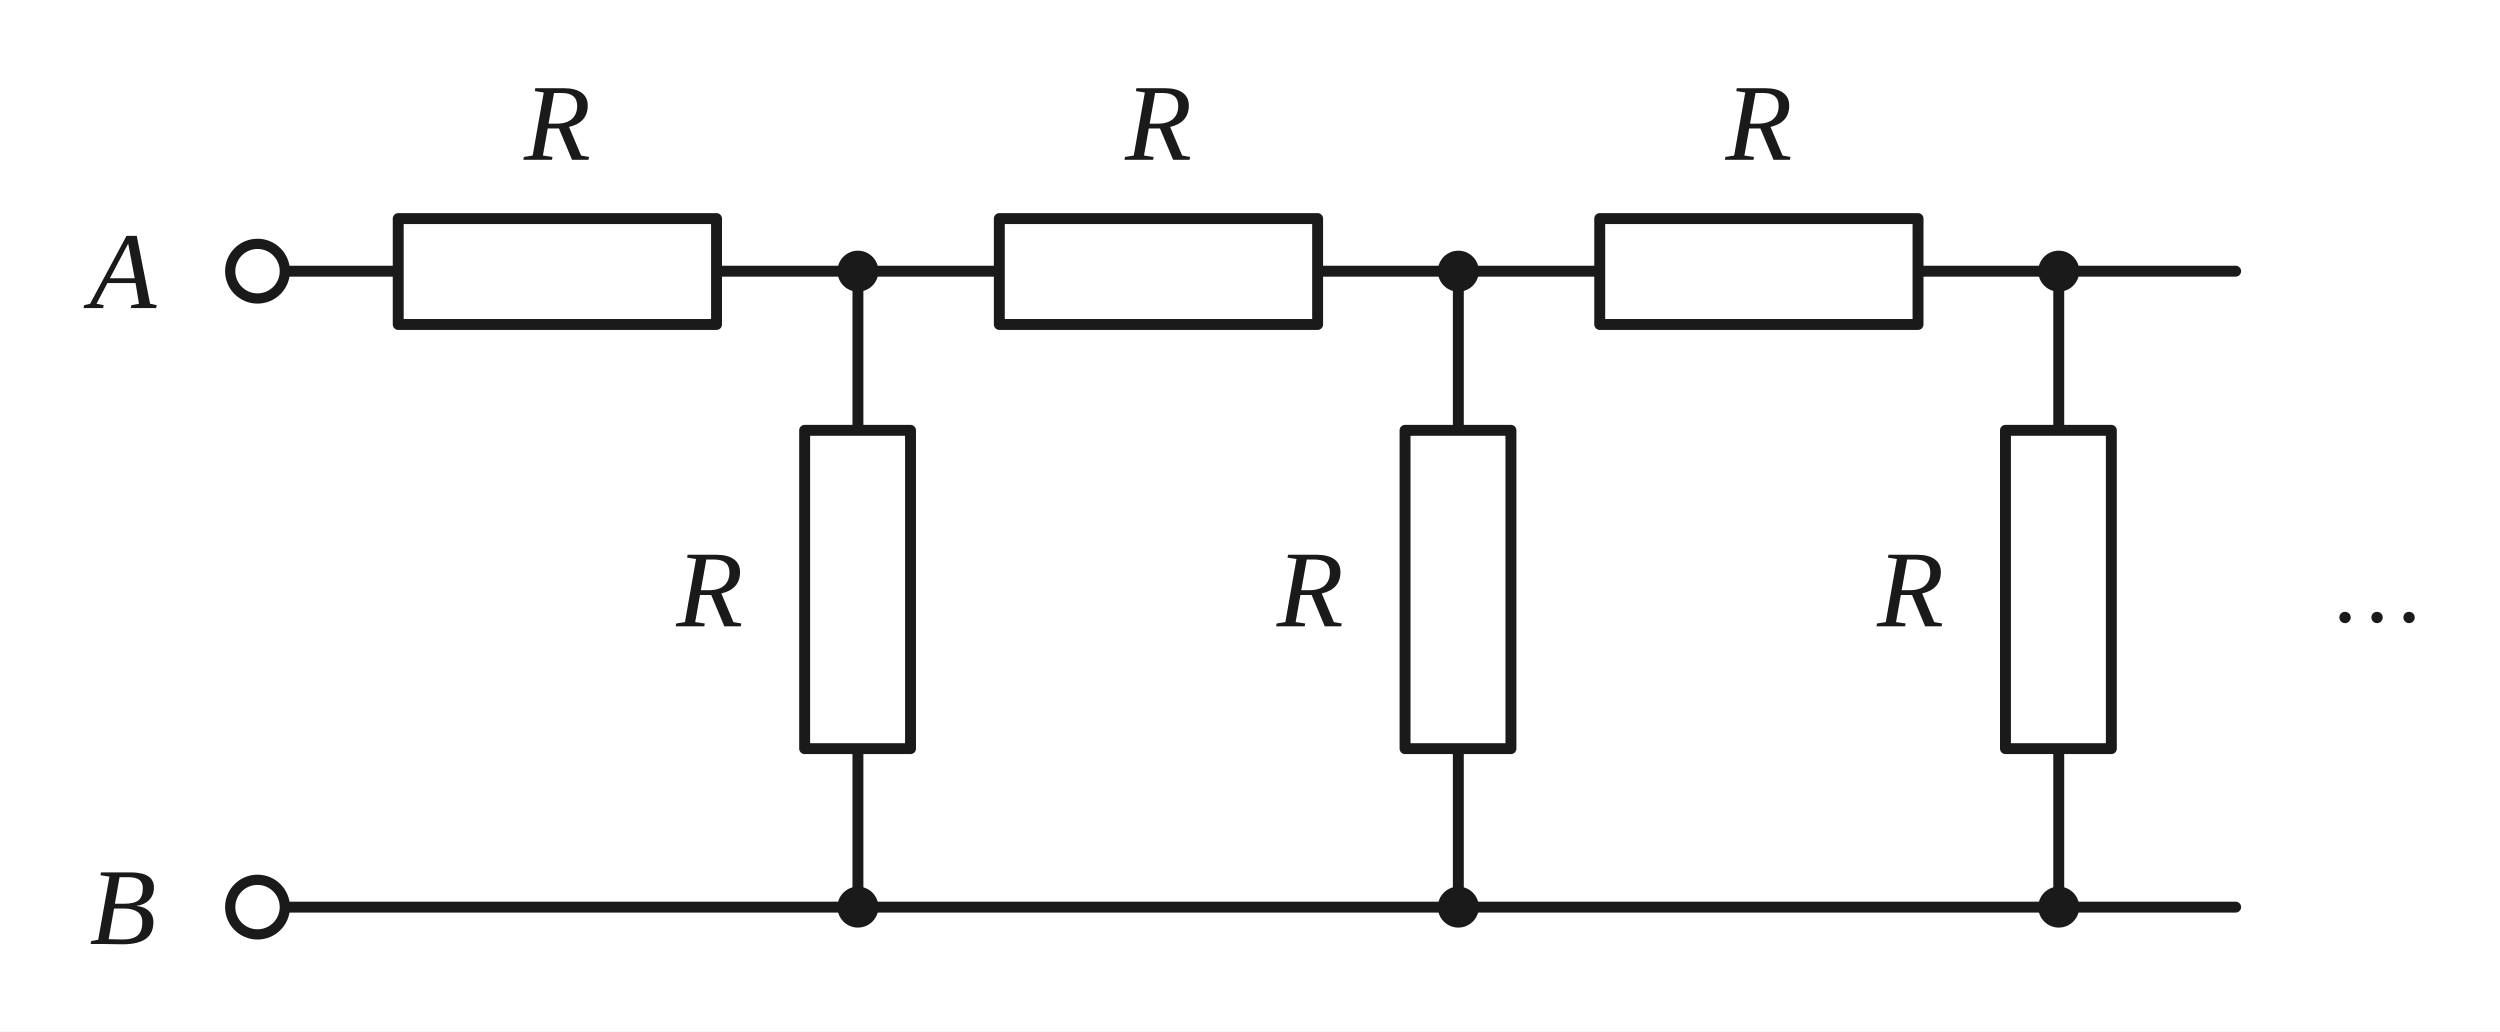
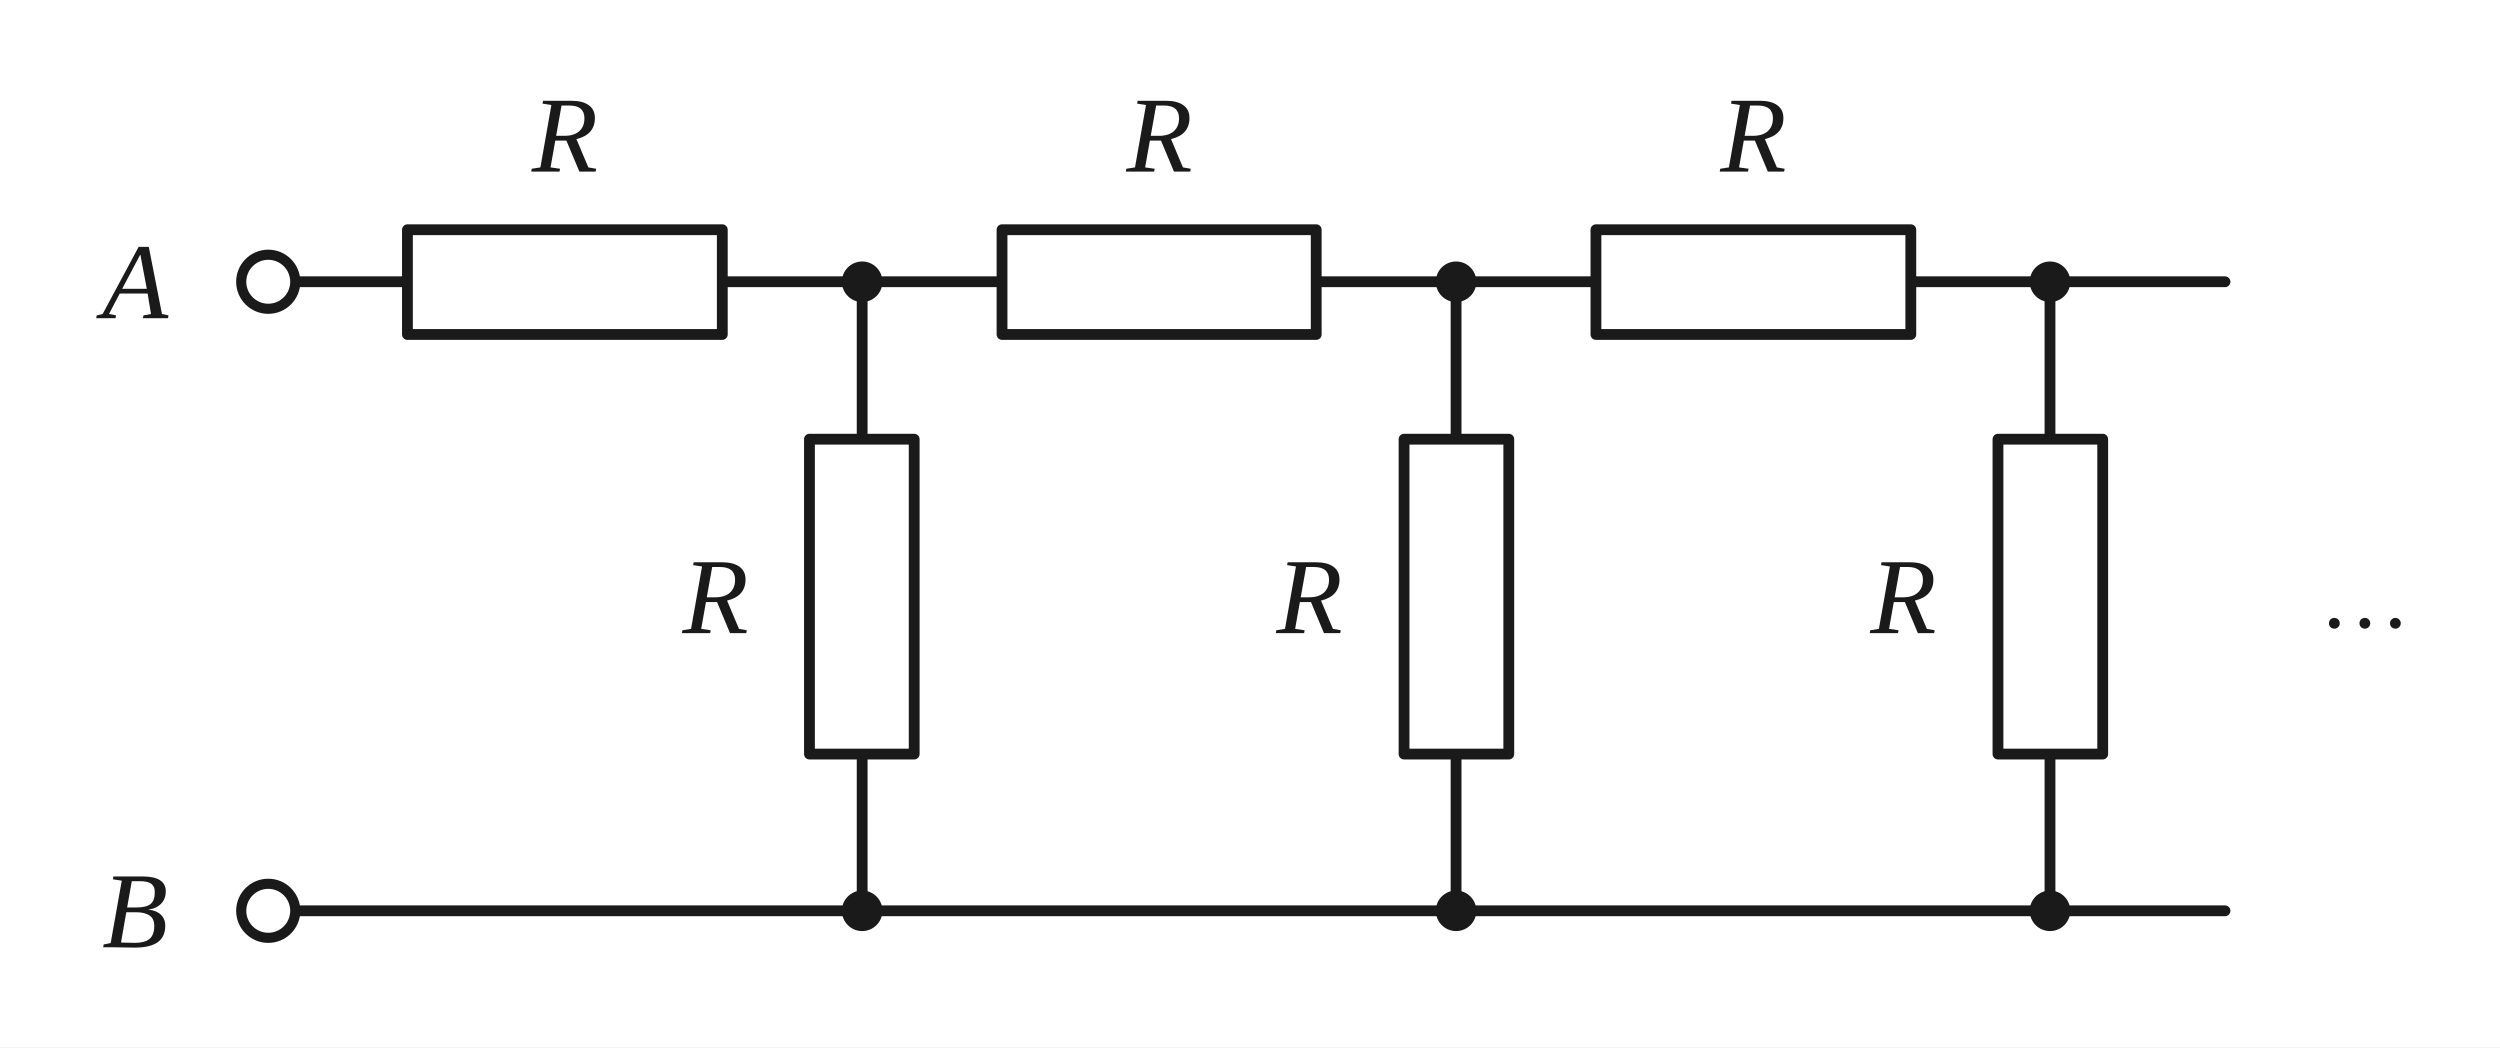
- <svg xmlns="http://www.w3.org/2000/svg" class="geo circuit" style="color:#1a1a1a;background:#fff" viewBox="0 0 366 151" width="366" height="151" role="img" aria-label="Mạch thang vô hạn, mọi điện trở bằng R">
-   <style>.body{fill:#fff}.thick{stroke-width:3.2}.head{fill:currentColor}.dot.hollow{fill:#fff;stroke:currentColor;stroke-width:1.5}.lbl{font-style:italic}.meter{font-weight:bold;font-size:15px}.note{font-size:14px}</style>
+ <svg xmlns="http://www.w3.org/2000/svg" class="geo" style="color:#1a1a1a;background:#fff" viewBox="0 0 370 155" width="370" height="155" role="img" aria-label="Mạch thang vô hạn, mọi điện trở bằng R">
+   <style>.body{fill:#fff}.thin{stroke-width:1.1}.thick{stroke-width:3.2}.aux{stroke-dasharray:5 4}.hi{stroke:#0f6b5c;stroke-width:2.4}.ray{stroke:#e53935;stroke-width:1.8}.head{fill:#1a1a1a;stroke:none}.head.ray{fill:#e53935}.head.hi{fill:#0f6b5c}.fillA{fill:rgba(30,136,229,.18)}.fillB{fill:rgba(229,57,53,.16)}.fillC{fill:rgba(67,160,71,.2)}.fillG{fill:rgba(128,128,128,.22)}.fillY{fill:rgba(255,193,7,.32)}.water{fill:rgba(30,136,229,.2);stroke:none}.oil{fill:rgba(255,193,7,.35);stroke:none}.dot.hollow{fill:#fff;stroke:#1a1a1a;stroke-width:1.5}.lbl{font-style:italic}.small{font-size:13px}.note{font-size:13.5px}.b{font-weight:bold}.meter{font-weight:bold;font-size:15px}.big{font-size:19px;font-weight:bold}</style>
  <rect width="100%" height="100%" fill="#fff" />
  <g fill="none" stroke="currentColor" stroke-width="1.6" stroke-linecap="round" stroke-linejoin="round">
-     <polyline points="37.7,39.7 58.3,39.7" />
-     <polyline points="104.9,39.7 125.6,39.7" />
-     <rect x="58.3" y="32" width="46.6" height="15.5" transform="rotate(0 81.6 39.7)" class="body" />
-     <polyline points="125.6,39.7 125.6,63" />
-     <polyline points="125.6,109.6 125.6,132.8" />
-     <rect x="102.3" y="78.6" width="46.6" height="15.5" transform="rotate(90 125.6 86.3)" class="body" />
-     <polyline points="125.6,39.7 146.3,39.7" />
-     <polyline points="192.8,39.7 213.5,39.7" />
-     <rect x="146.3" y="32" width="46.6" height="15.5" transform="rotate(0 169.6 39.7)" class="body" />
-     <polyline points="213.5,39.7 213.5,63" />
-     <polyline points="213.5,109.6 213.5,132.8" />
-     <rect x="190.2" y="78.6" width="46.6" height="15.5" transform="rotate(90 213.5 86.3)" class="body" />
-     <polyline points="213.5,39.7 234.2,39.7" />
-     <polyline points="280.8,39.7 301.4,39.7" />
-     <rect x="234.2" y="32" width="46.6" height="15.5" transform="rotate(0 257.5 39.7)" class="body" />
-     <polyline points="301.4,39.7 301.4,63" />
-     <polyline points="301.4,109.6 301.4,132.8" />
-     <rect x="278.1" y="78.6" width="46.6" height="15.5" transform="rotate(90 301.4 86.3)" class="body" />
-     <polyline points="37.7,132.8 327.3,132.8" />
-     <polyline points="301.4,39.7 327.3,39.7" />
+     <polyline points="39.7,41.7 60.3,41.7" />
+     <polyline points="106.9,41.7 127.6,41.7" />
+     <polygon points="60.3,49.5 60.3,34 106.9,34 106.9,49.5" class="body" />
+     <polyline points="127.6,41.7 127.6,65" />
+     <polyline points="127.6,111.6 127.6,134.8" />
+     <polygon points="119.8,65 135.3,65 135.3,111.6 119.8,111.6" class="body" />
+     <polyline points="127.6,41.7 148.3,41.7" />
+     <polyline points="194.8,41.7 215.5,41.7" />
+     <polygon points="148.3,49.5 148.3,34 194.8,34 194.8,49.5" class="body" />
+     <polyline points="215.5,41.7 215.5,65" />
+     <polyline points="215.5,111.6 215.5,134.8" />
+     <polygon points="207.8,65 223.3,65 223.3,111.6 207.8,111.6" class="body" />
+     <polyline points="215.5,41.7 236.2,41.7" />
+     <polyline points="282.8,41.7 303.4,41.7" />
+     <polygon points="236.2,49.5 236.2,34 282.8,34 282.8,49.5" class="body" />
+     <polyline points="303.4,41.7 303.4,65" />
+     <polyline points="303.4,111.6 303.4,134.8" />
+     <polygon points="295.7,65 311.2,65 311.2,111.6 295.7,111.6" class="body" />
+     <polyline points="39.7,134.8 329.3,134.8" />
+     <polyline points="303.4,41.7 329.3,41.7" />
  </g>
  <g fill="currentColor" font-family="'Times New Roman',serif" font-size="16" text-anchor="middle" dominant-baseline="central">
-     <text x="81.6" y="18" class="lbl">R</text>
-     <text x="103.9" y="86.3" class="lbl">R</text>
-     <circle cx="125.6" cy="39.7" r="3" class="dot" />
-     <circle cx="125.6" cy="132.8" r="3" class="dot" />
-     <text x="169.6" y="18" class="lbl">R</text>
-     <text x="191.8" y="86.3" class="lbl">R</text>
-     <circle cx="213.5" cy="39.7" r="3" class="dot" />
-     <circle cx="213.5" cy="132.8" r="3" class="dot" />
-     <text x="257.5" y="18" class="lbl">R</text>
-     <text x="279.7" y="86.3" class="lbl">R</text>
-     <circle cx="301.4" cy="39.7" r="3" class="dot" />
-     <circle cx="301.4" cy="132.8" r="3" class="dot" />
-     <text x="348" y="86.3" class="note">…</text>
-     <circle cx="37.7" cy="39.7" r="4" class="dot hollow" />
-     <text x="18" y="39.7" class="lbl">A</text>
-     <circle cx="37.7" cy="132.8" r="4" class="dot hollow" />
-     <text x="18" y="132.8" class="lbl">B</text>
+     <text x="83.6" y="20" class="lbl">R</text>
+     <text x="105.9" y="88.3" class="lbl">R</text>
+     <circle cx="127.6" cy="41.7" r="3" class="dot" />
+     <circle cx="127.6" cy="134.8" r="3" class="dot" />
+     <text x="171.6" y="20" class="lbl">R</text>
+     <text x="193.8" y="88.3" class="lbl">R</text>
+     <circle cx="215.5" cy="41.7" r="3" class="dot" />
+     <circle cx="215.5" cy="134.8" r="3" class="dot" />
+     <text x="259.5" y="20" class="lbl">R</text>
+     <text x="281.7" y="88.3" class="lbl">R</text>
+     <circle cx="303.4" cy="41.7" r="3" class="dot" />
+     <circle cx="303.4" cy="134.8" r="3" class="dot" />
+     <text x="350" y="88.3" class="note">…</text>
+     <circle cx="39.7" cy="41.7" r="4" class="dot hollow" />
+     <text x="20" y="41.7" class="lbl">A</text>
+     <circle cx="39.7" cy="134.8" r="4" class="dot hollow" />
+     <text x="20" y="134.8" class="lbl">B</text>
  </g>
</svg>
